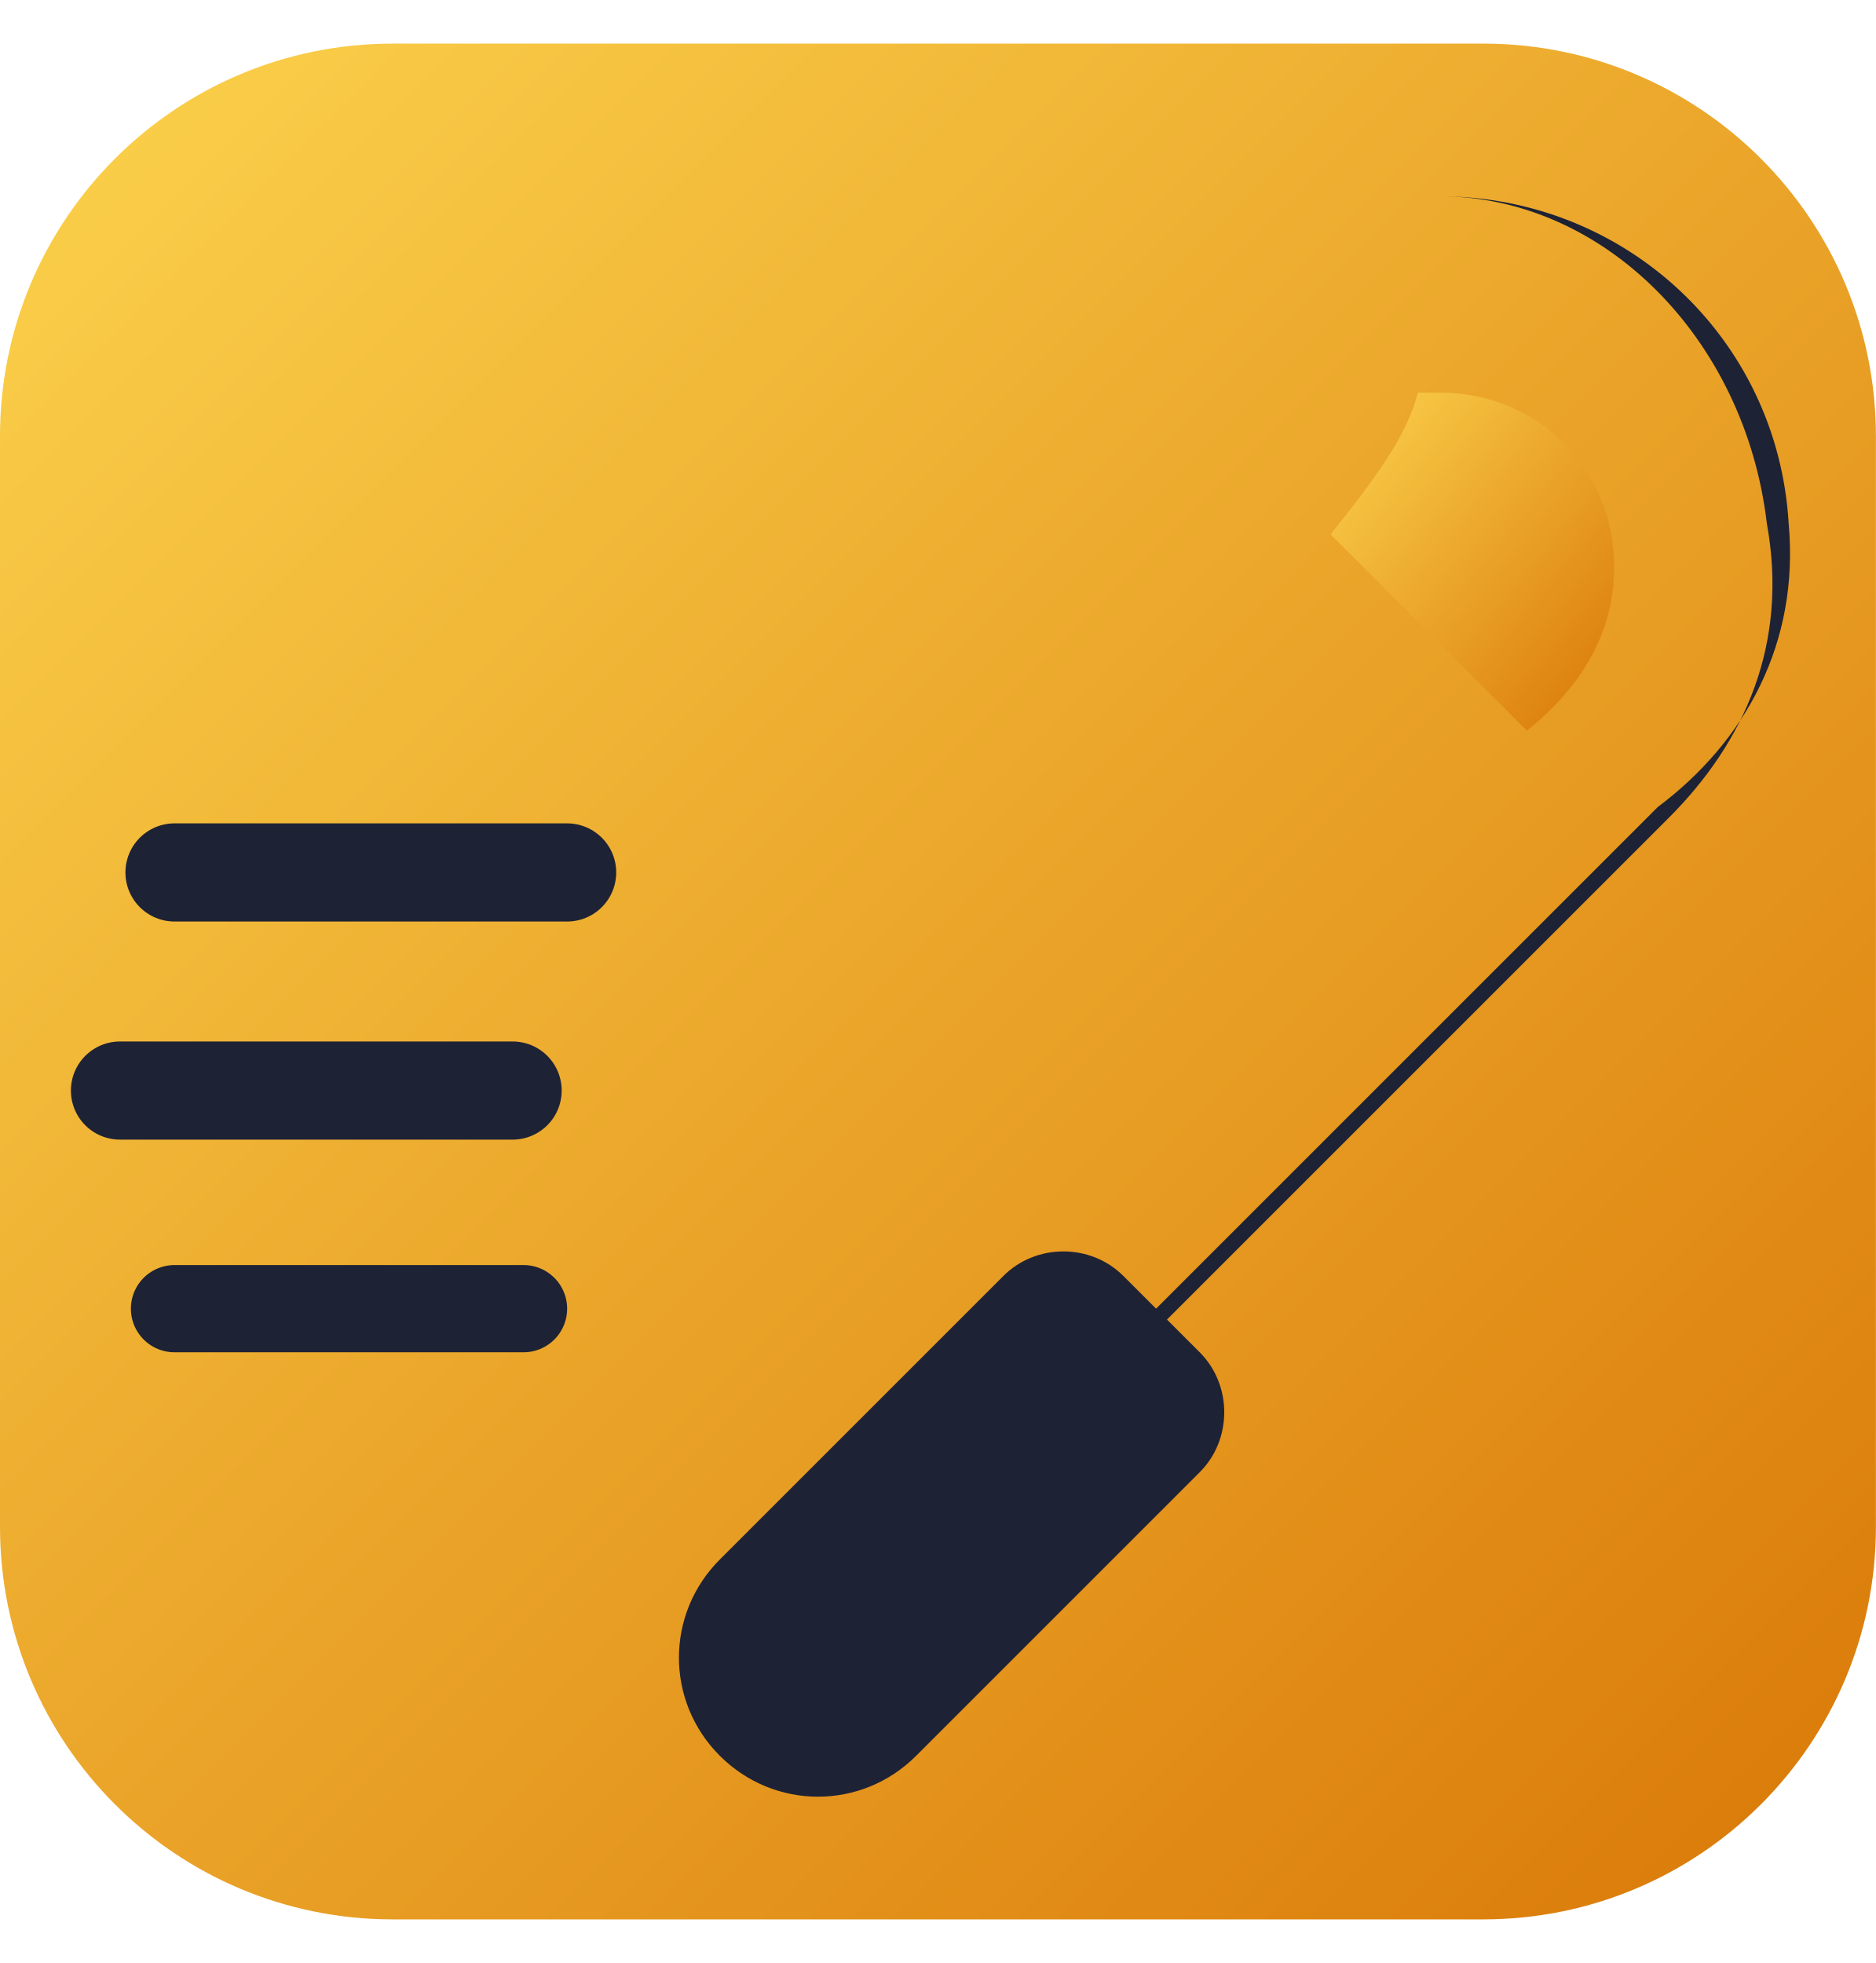
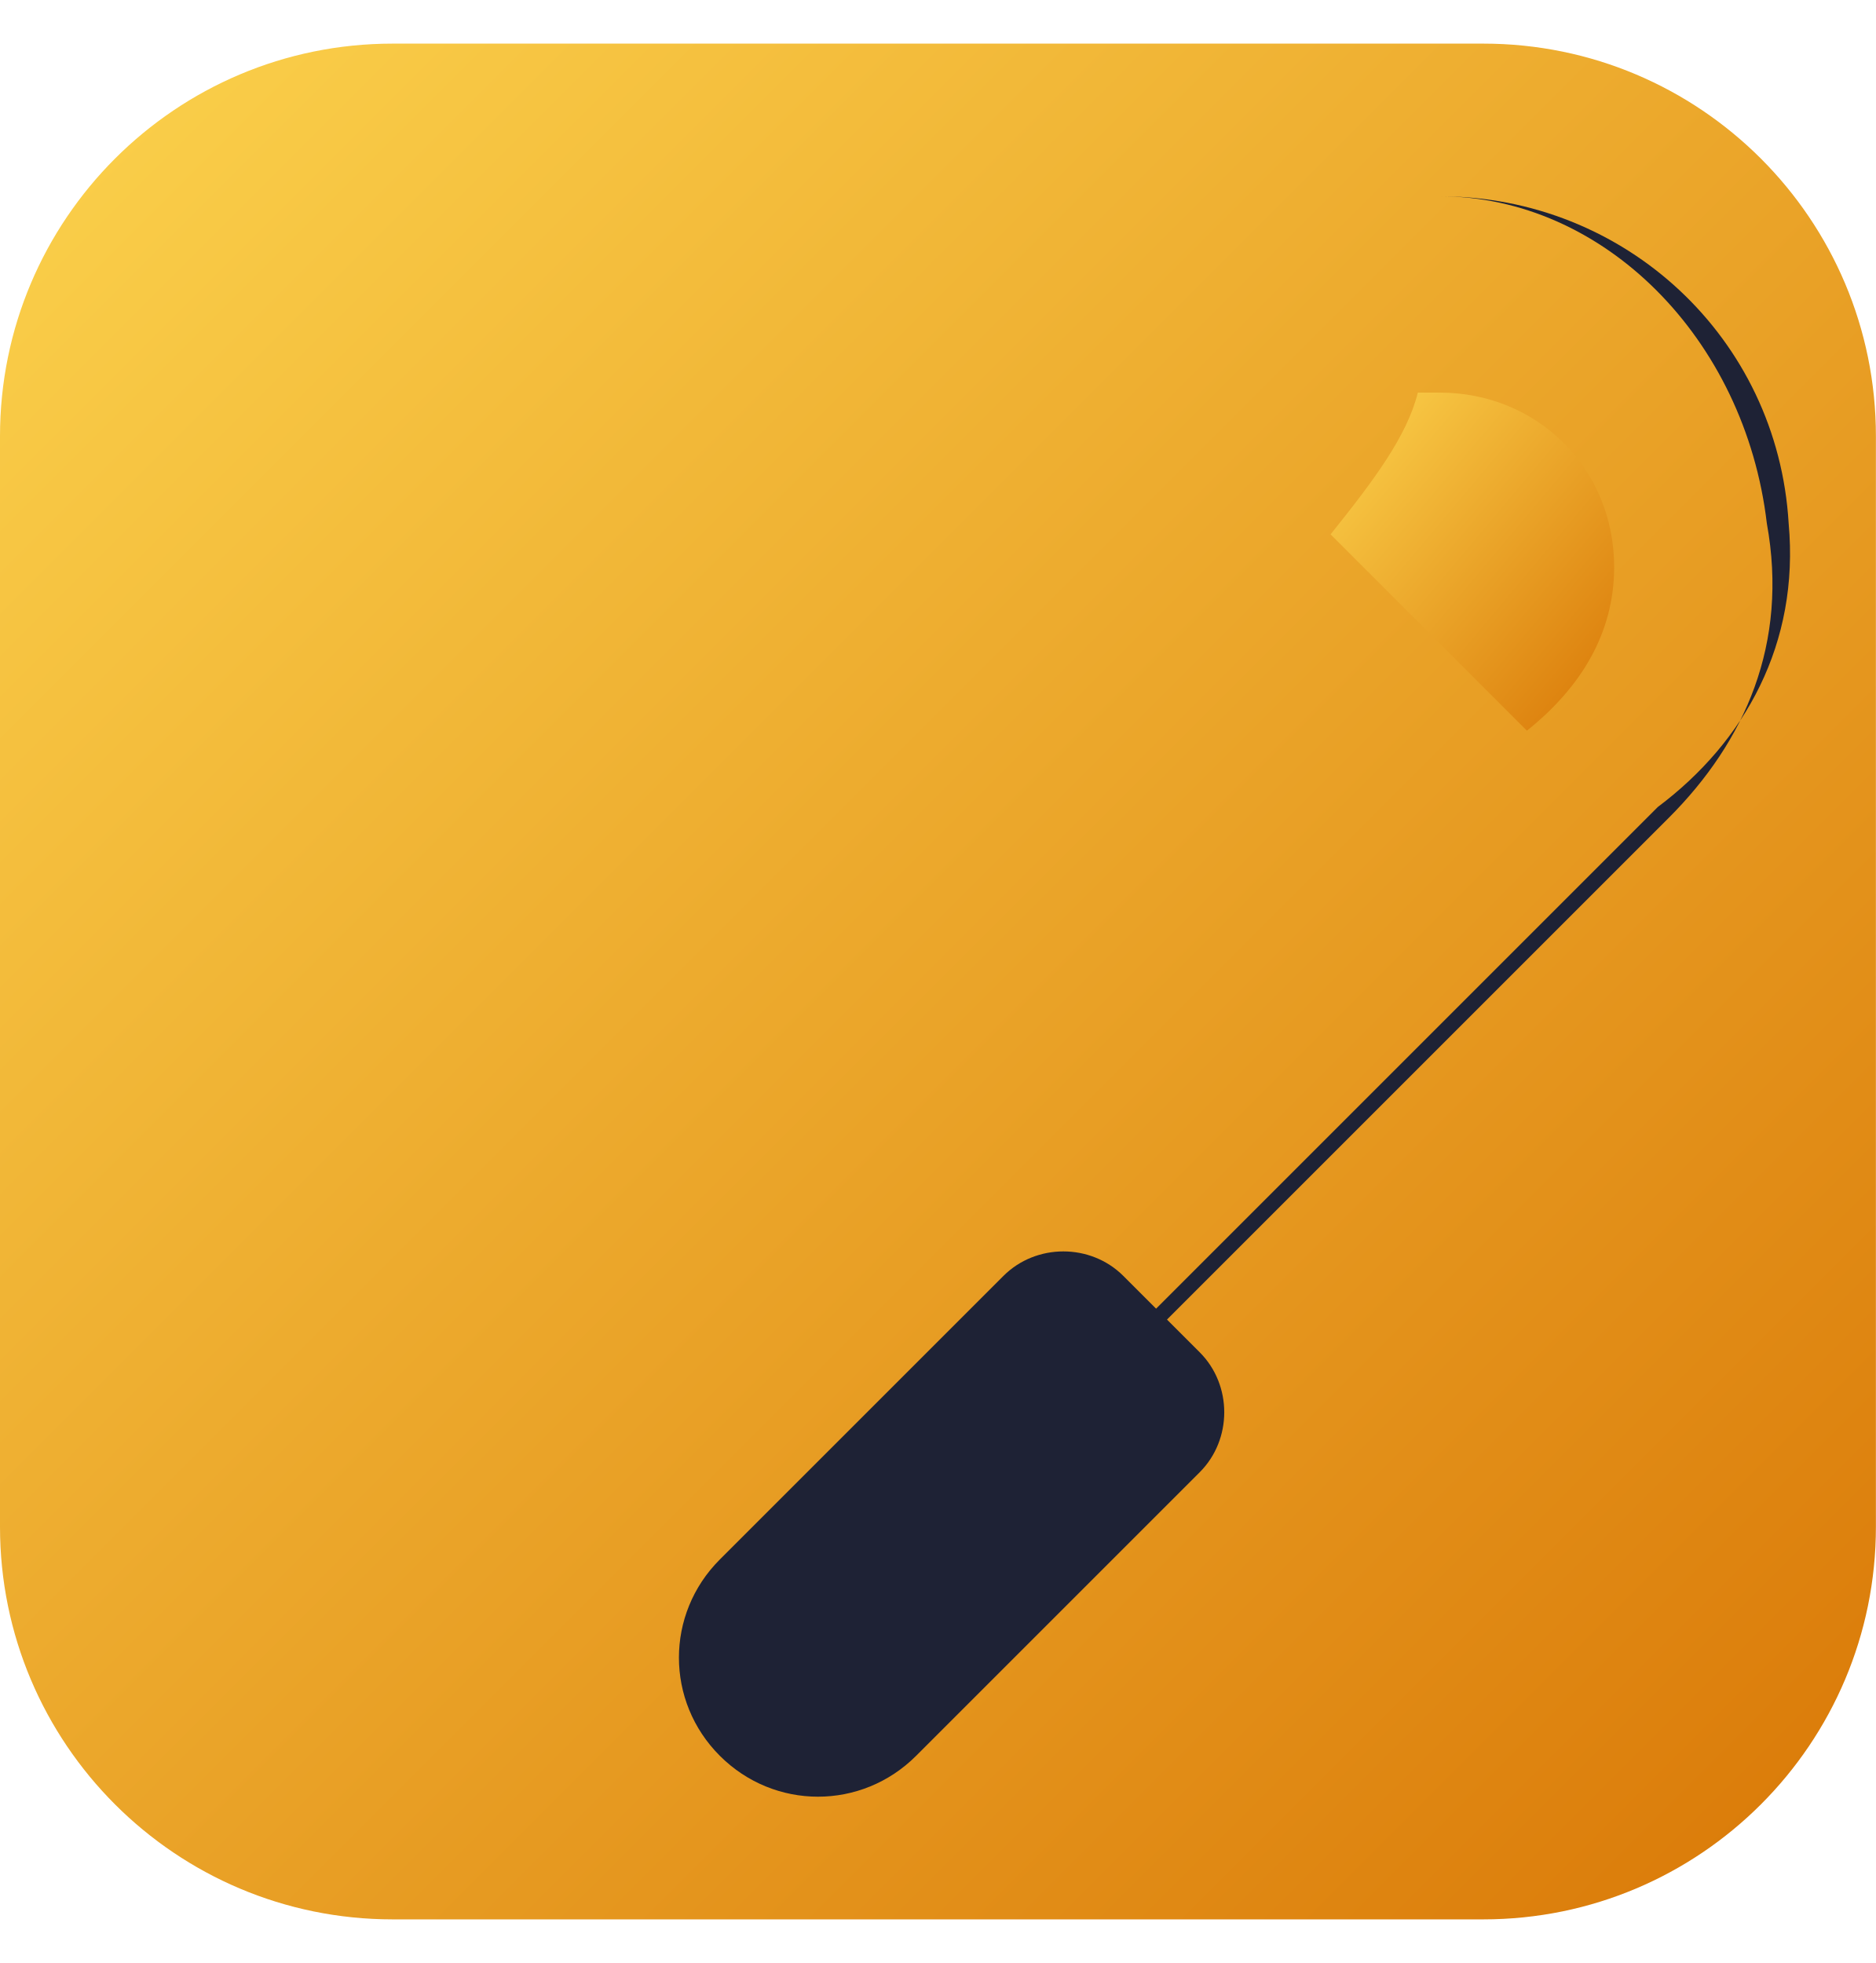
<svg xmlns="http://www.w3.org/2000/svg" viewBox="0 0 172 180" fill="none">
  <defs>
    <linearGradient id="amber" x1="0" y1="0" x2="1" y2="1">
      <stop offset="0%" stop-color="#FCD34D" />
      <stop offset="100%" stop-color="#D97706" />
    </linearGradient>
  </defs>
  <rect x="0" y="4" width="172" height="172" rx="36" fill="url(#amber)" />
-   <line x1="16" y1="80" x2="52" y2="80" stroke="#1E2235" stroke-width="9" stroke-linecap="round" />
-   <line x1="11" y1="100" x2="47" y2="100" stroke="#1E2235" stroke-width="9" stroke-linecap="round" />
-   <line x1="16" y1="120" x2="48" y2="120" stroke="#1E2235" stroke-width="8" stroke-linecap="round" />
  <path d="       M132 18       C149 18 163 31 164 48       C165 59 160 68 152 74       L106 120       L110 124       C113 127 113 132 110 135       L84 161       C79 166 71 166 66 161       C61 156 61 148 66 143       L92 117       C95 114 100 114 103 117       L107 121       L153 75       C160 68 164 59 162 48       C160 31 147 18 132 18Z     " fill="#1E2235" />
  <path d="       M132 36       C141 36 148 43 148 52       C148 58 145 63 140 67       L122 49       C126 44 129 40 130 36       C130.6 36 131.3 36 132 36Z     " fill="url(#amber)" />
-   <path d="       M164 48       C165 38 160 28 152 22       L140 36       C145 39 148 45 148 52       C148 55 147 58 145 60       L158 74       C162 68 164 59 164 48Z     " fill="#1E2235" opacity="0" />
</svg>
